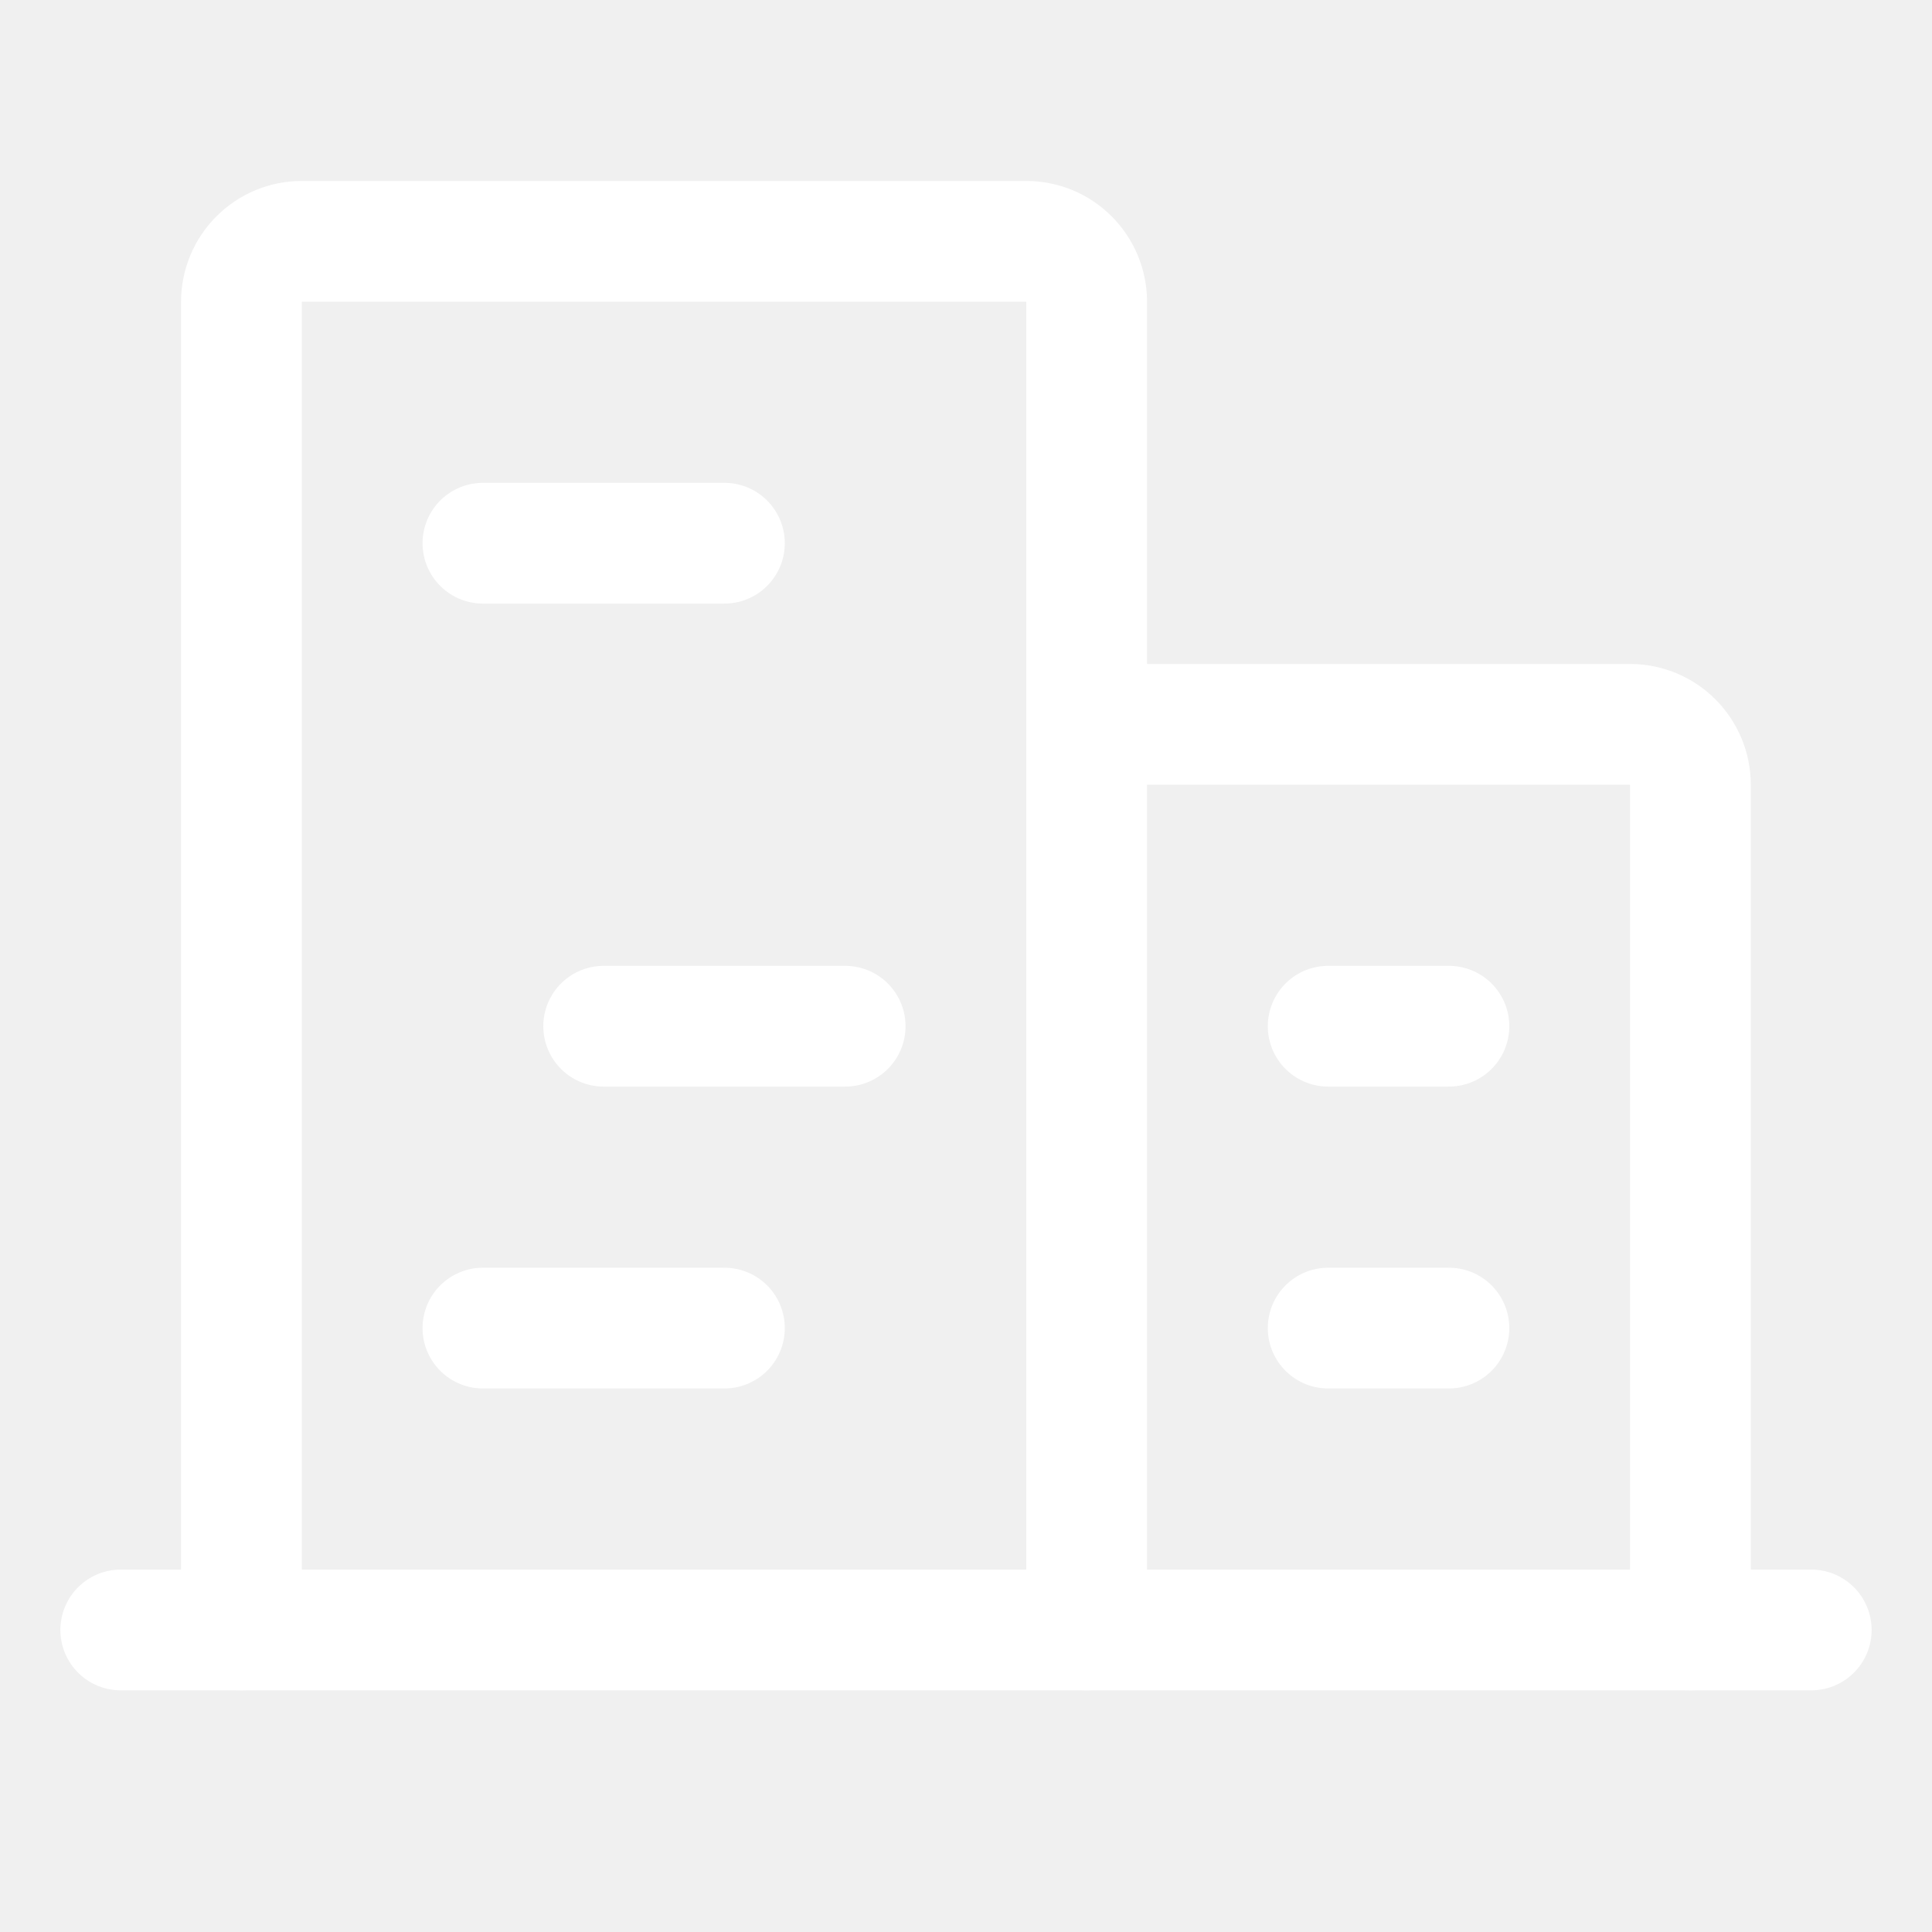
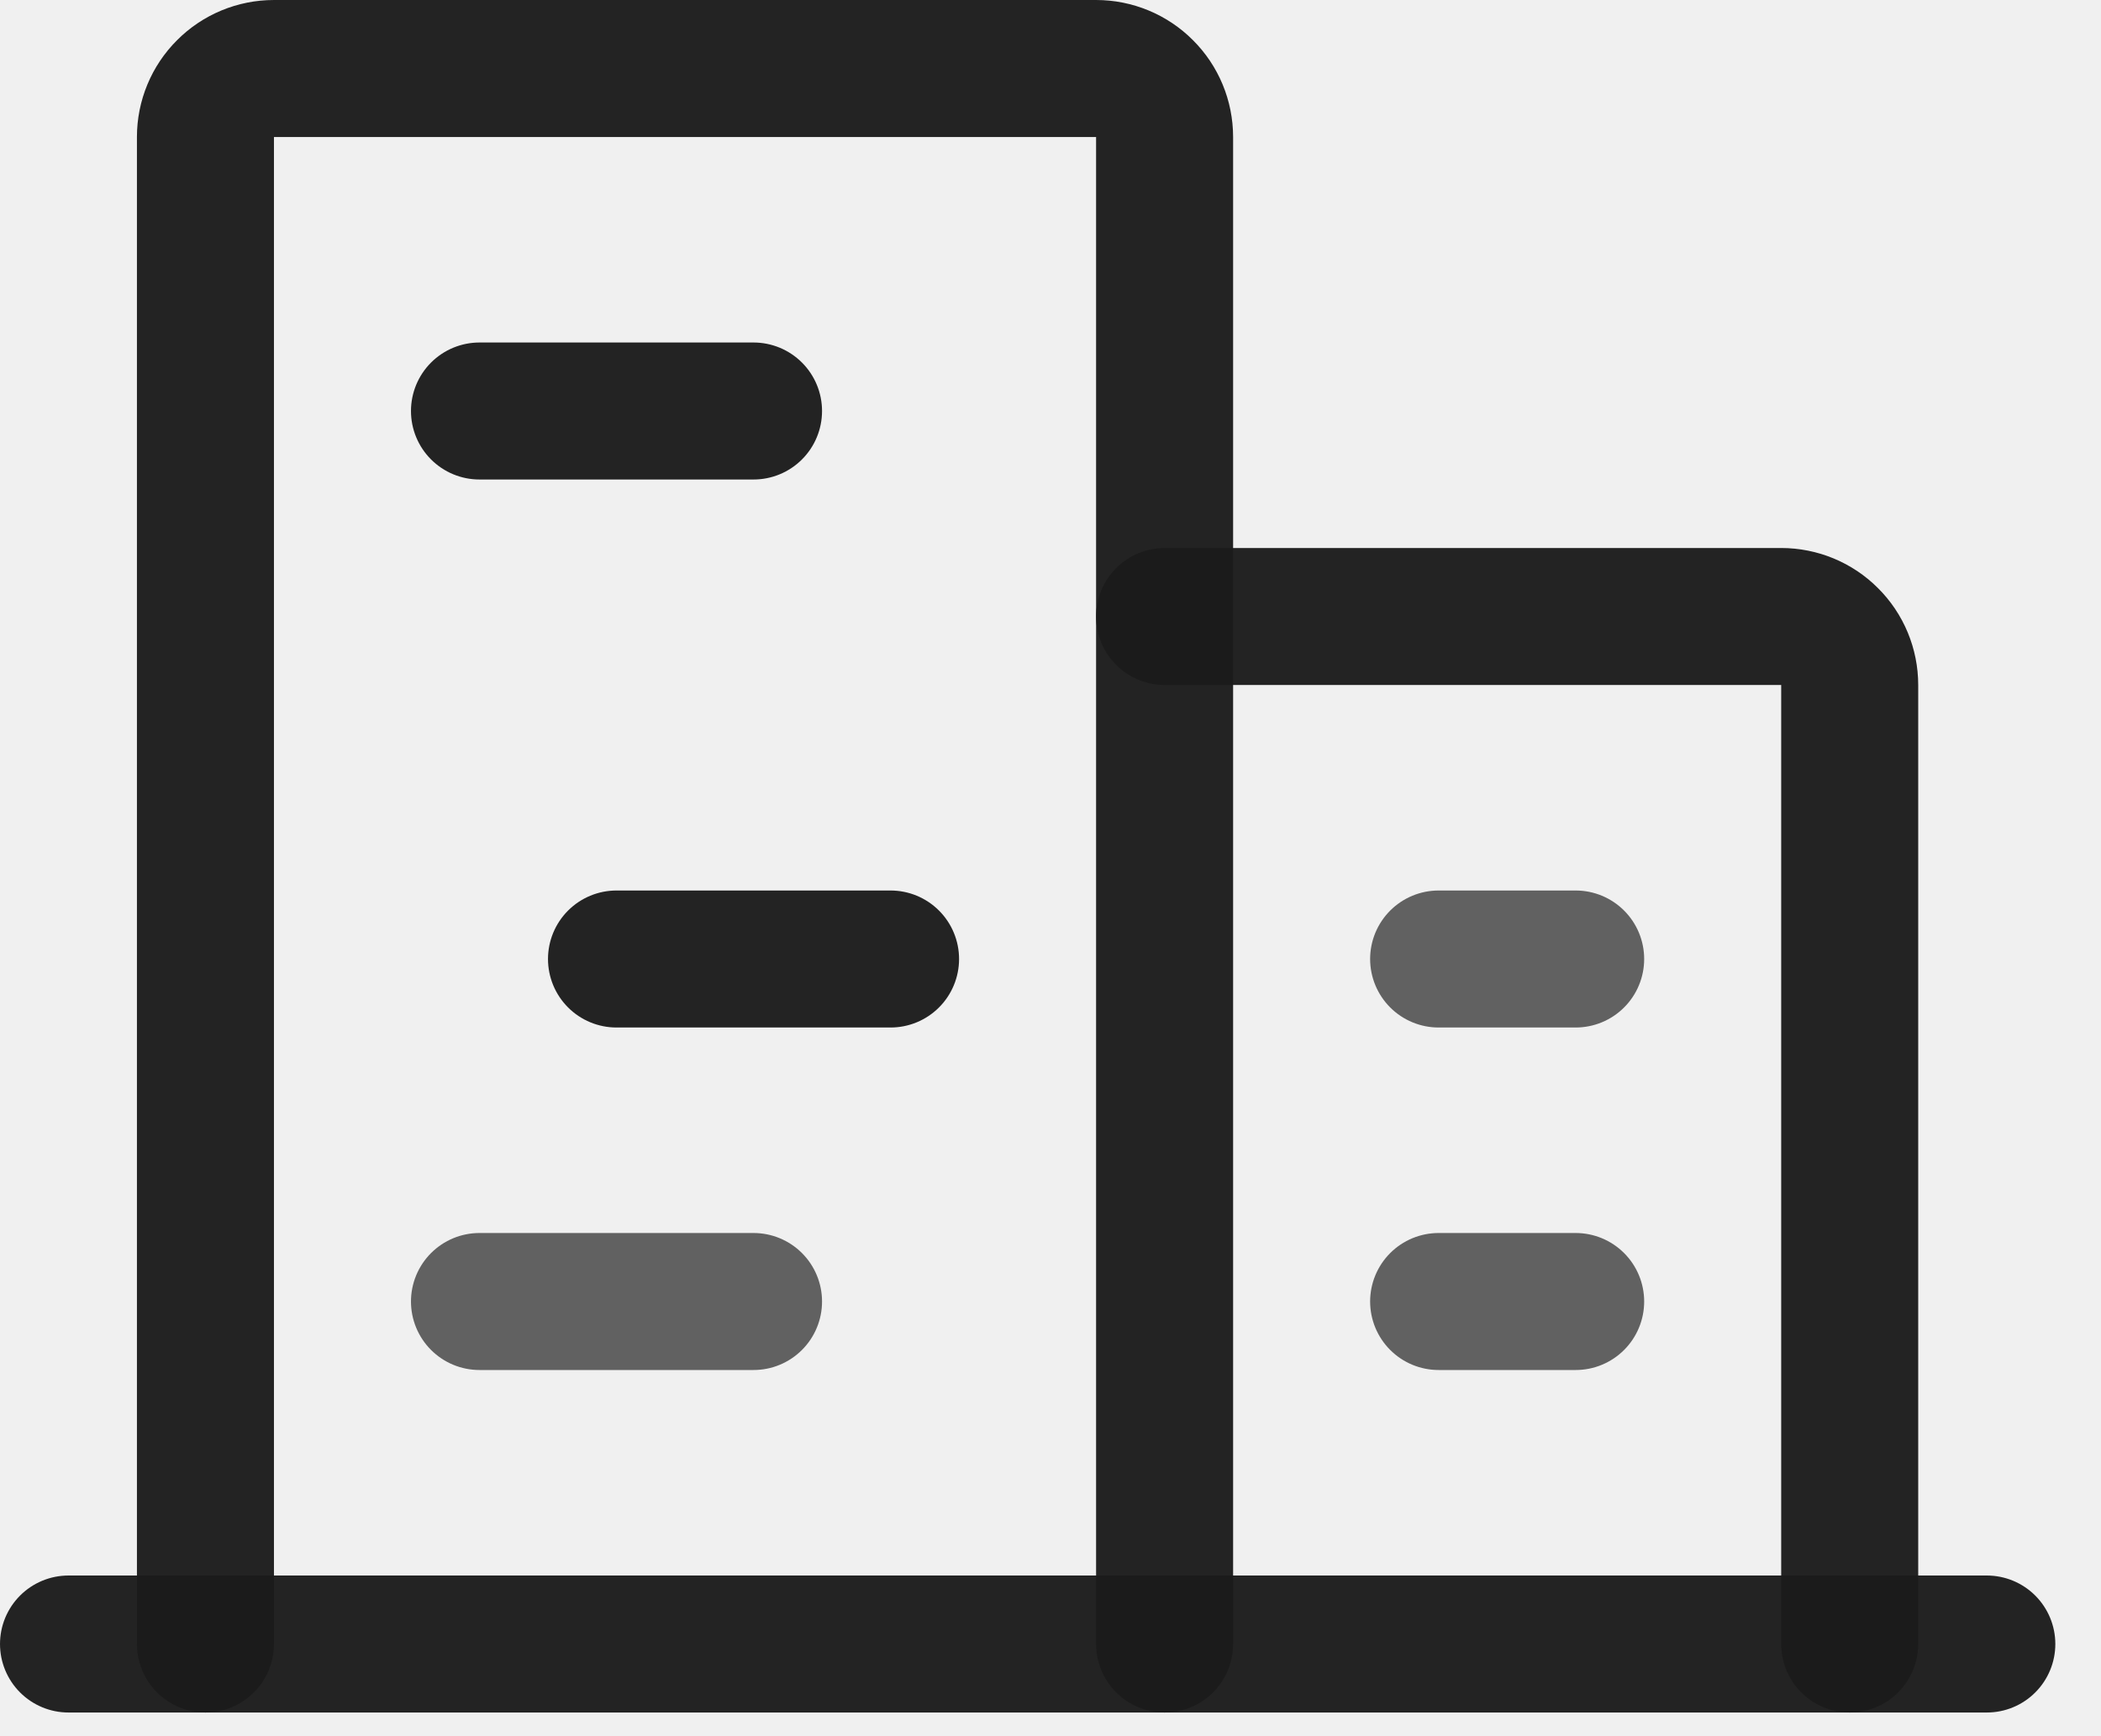
- <svg xmlns="http://www.w3.org/2000/svg" width="24" height="24" viewBox="0 0 24 24" fill="none">
-   <path d="M1.5 20.248H22.5" stroke="white" stroke-width="1.5" stroke-linecap="round" stroke-linejoin="round" />
-   <path d="M13.499 20.248V3.748C13.499 3.55 13.42 3.359 13.279 3.218C13.139 3.077 12.948 2.998 12.749 2.998H3.749C3.55 2.998 3.359 3.077 3.219 3.218C3.078 3.359 2.999 3.55 2.999 3.748V20.248" stroke="white" stroke-width="1.5" stroke-linecap="round" stroke-linejoin="round" />
-   <path d="M20.999 20.248V9.748C20.999 9.55 20.92 9.359 20.779 9.218C20.639 9.077 20.448 8.998 20.249 8.998H13.499" stroke="white" stroke-width="1.5" stroke-linecap="round" stroke-linejoin="round" />
-   <path d="M5.999 6.748H8.999" stroke="white" stroke-width="1.5" stroke-linecap="round" stroke-linejoin="round" />
-   <path d="M7.499 12.748H10.499" stroke="white" stroke-width="1.5" stroke-linecap="round" stroke-linejoin="round" />
-   <path d="M5.999 16.498H8.999" stroke="white" stroke-width="1.5" stroke-linecap="round" stroke-linejoin="round" />
-   <path d="M16.499 16.498H17.999" stroke="white" stroke-width="1.5" stroke-linecap="round" stroke-linejoin="round" />
-   <path d="M16.499 12.748H17.999" stroke="white" stroke-width="1.5" stroke-linecap="round" stroke-linejoin="round" />
+ <svg xmlns="http://www.w3.org/2000/svg" width="23" height="19" viewBox="0 0 23 19" fill="none">
+   <path d="M0.75 18H21.75" stroke="#1B1B1B" stroke-opacity="0.96" stroke-width="1.5" stroke-linecap="round" stroke-linejoin="round" />
+   <path d="M12.749 18V1.5C12.749 1.301 12.67 1.11 12.529 0.97C12.389 0.829 12.198 0.75 11.999 0.75H2.999C2.8 0.75 2.609 0.829 2.469 0.97C2.328 1.11 2.249 1.301 2.249 1.5V18" stroke="#1B1B1B" stroke-opacity="0.96" stroke-width="1.5" stroke-linecap="round" stroke-linejoin="round" />
+   <path d="M20.249 18V7.5C20.249 7.301 20.17 7.11 20.029 6.97C19.889 6.829 19.698 6.75 19.499 6.75H12.749" stroke="#1B1B1B" stroke-opacity="0.96" stroke-width="1.5" stroke-linecap="round" stroke-linejoin="round" />
+   <path d="M5.249 4.5H8.249" stroke="#1B1B1B" stroke-opacity="0.96" stroke-width="1.5" stroke-linecap="round" stroke-linejoin="round" />
+   <path d="M6.749 10.5H9.749" stroke="#1B1B1B" stroke-opacity="0.96" stroke-width="1.5" stroke-linecap="round" stroke-linejoin="round" />
+   <path d="M5.249 14.25H8.249" stroke="#616161" stroke-width="1.5" stroke-linecap="round" stroke-linejoin="round" />
+   <path d="M15.749 14.25H17.249" stroke="#616161" stroke-width="1.5" stroke-linecap="round" stroke-linejoin="round" />
+   <path d="M15.749 10.5H17.249" stroke="#616161" stroke-width="1.5" stroke-linecap="round" stroke-linejoin="round" />
</svg>
